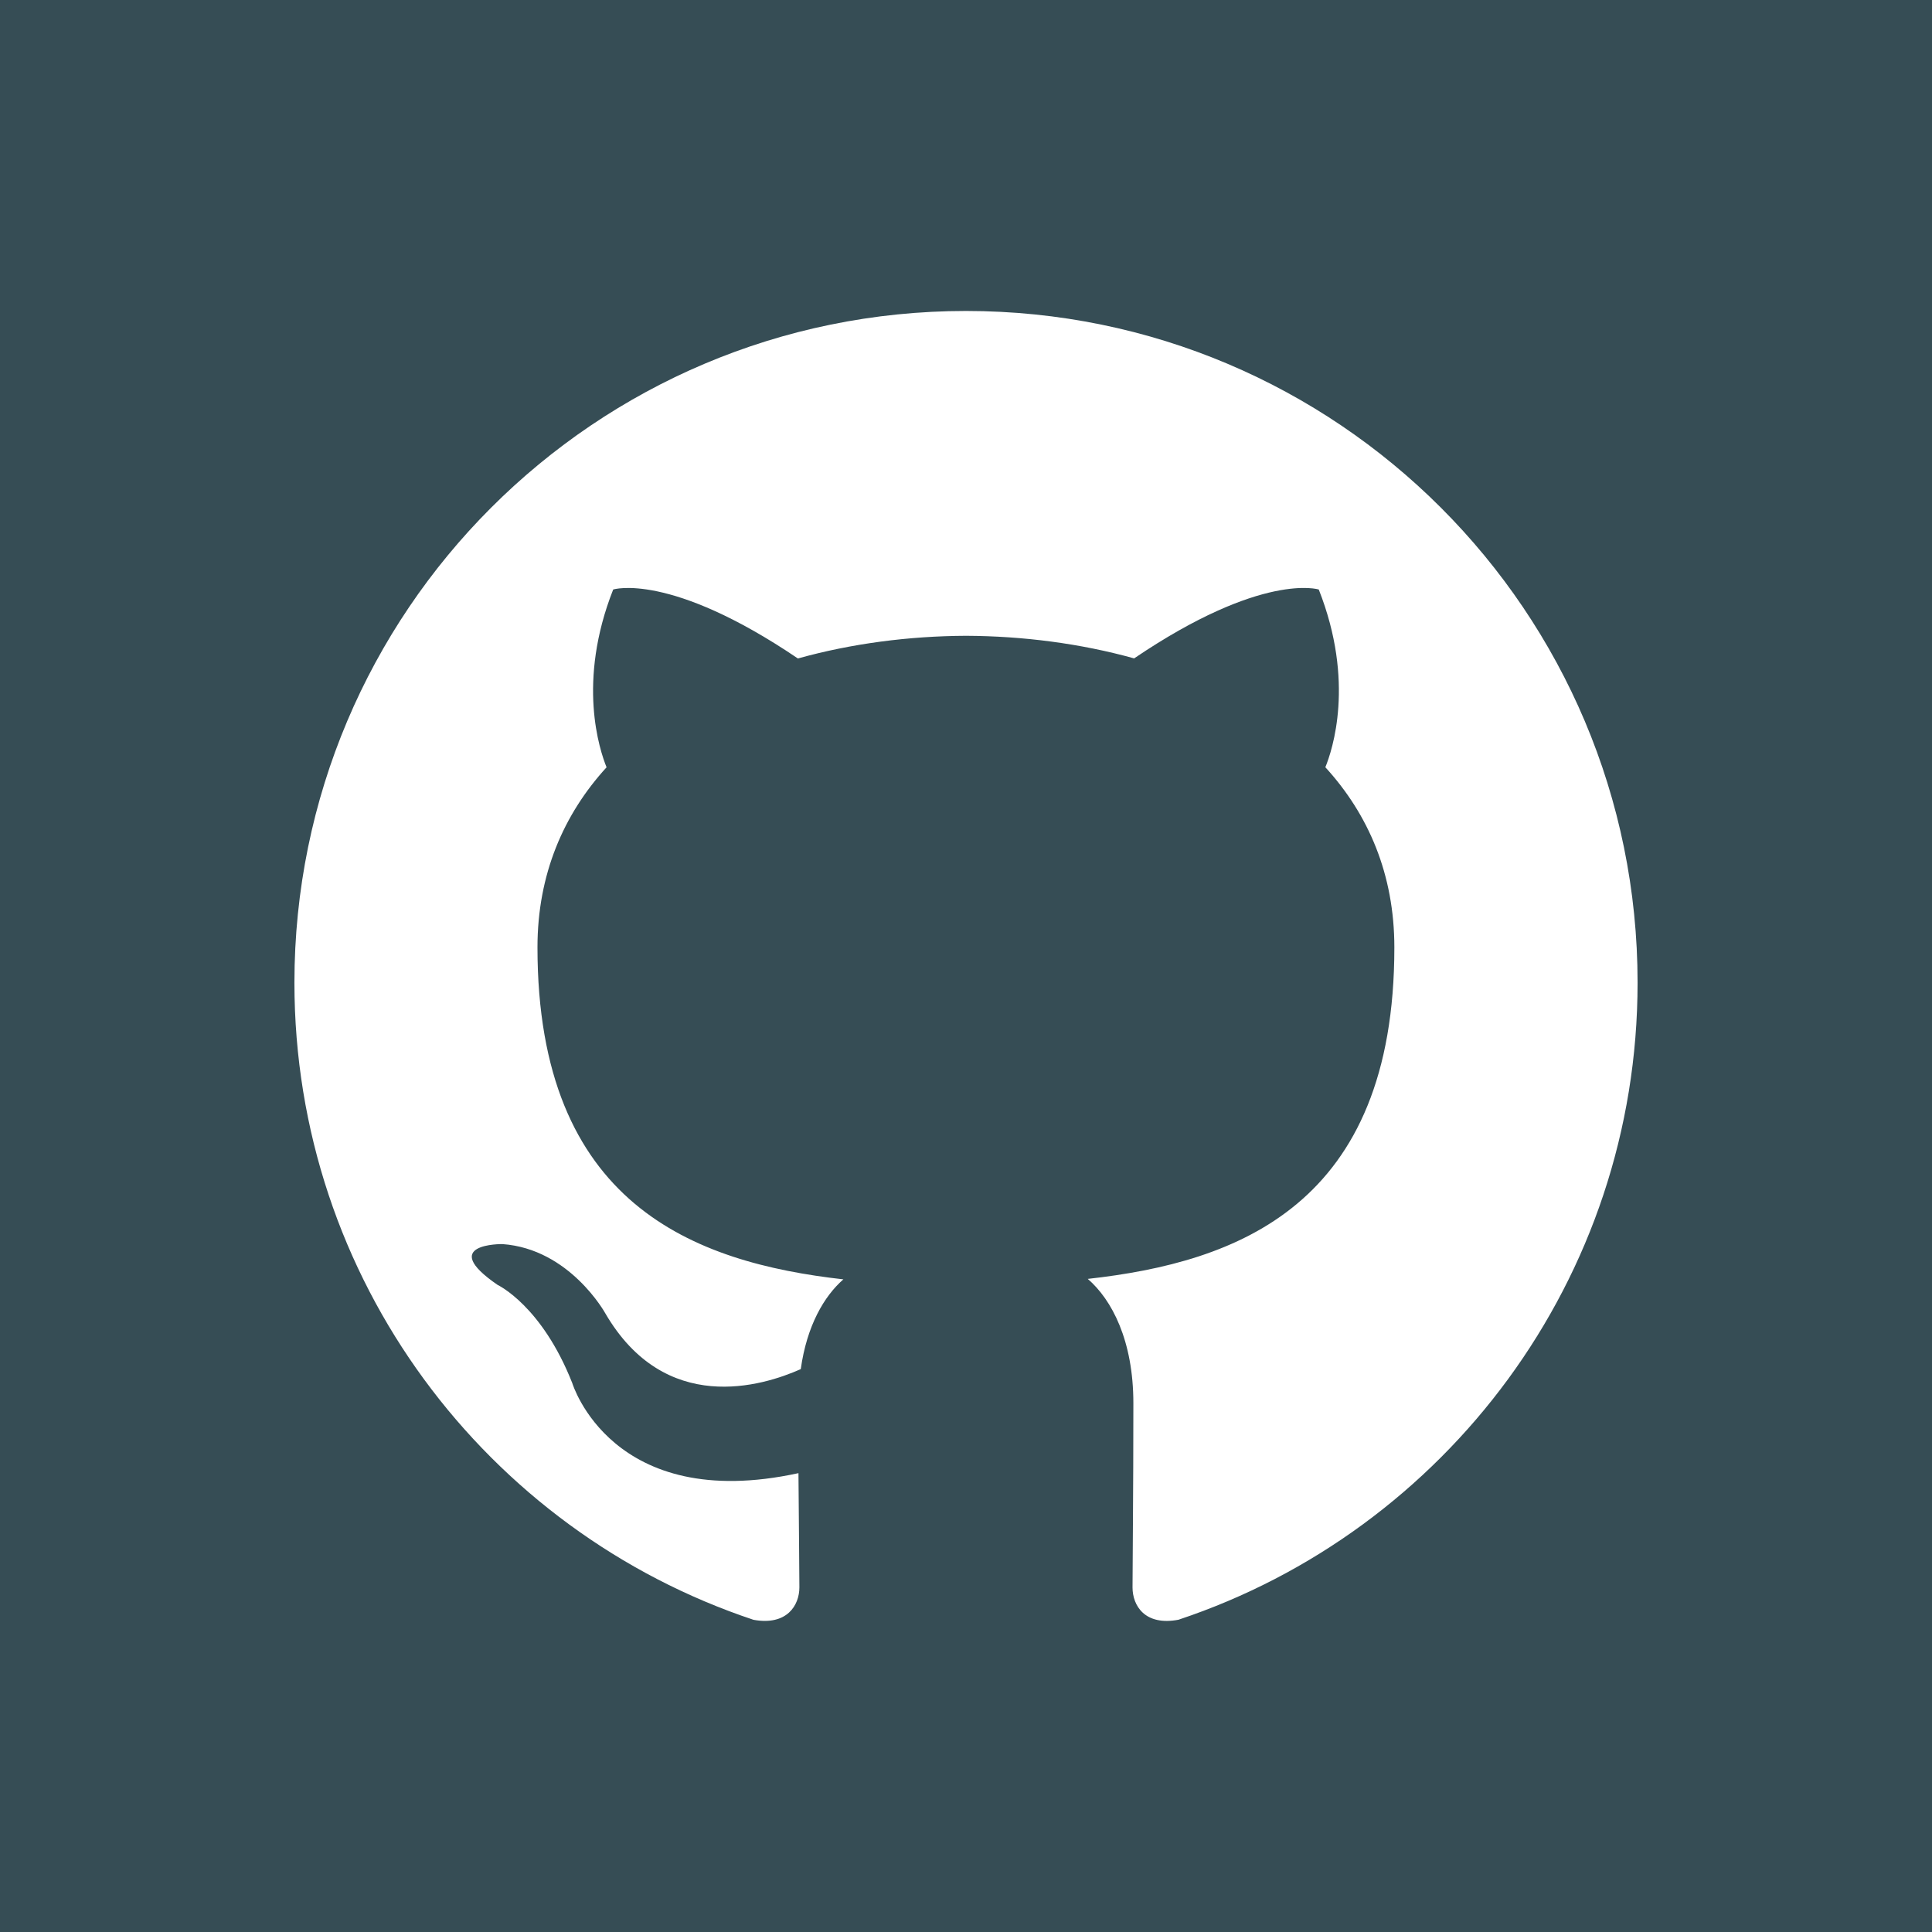
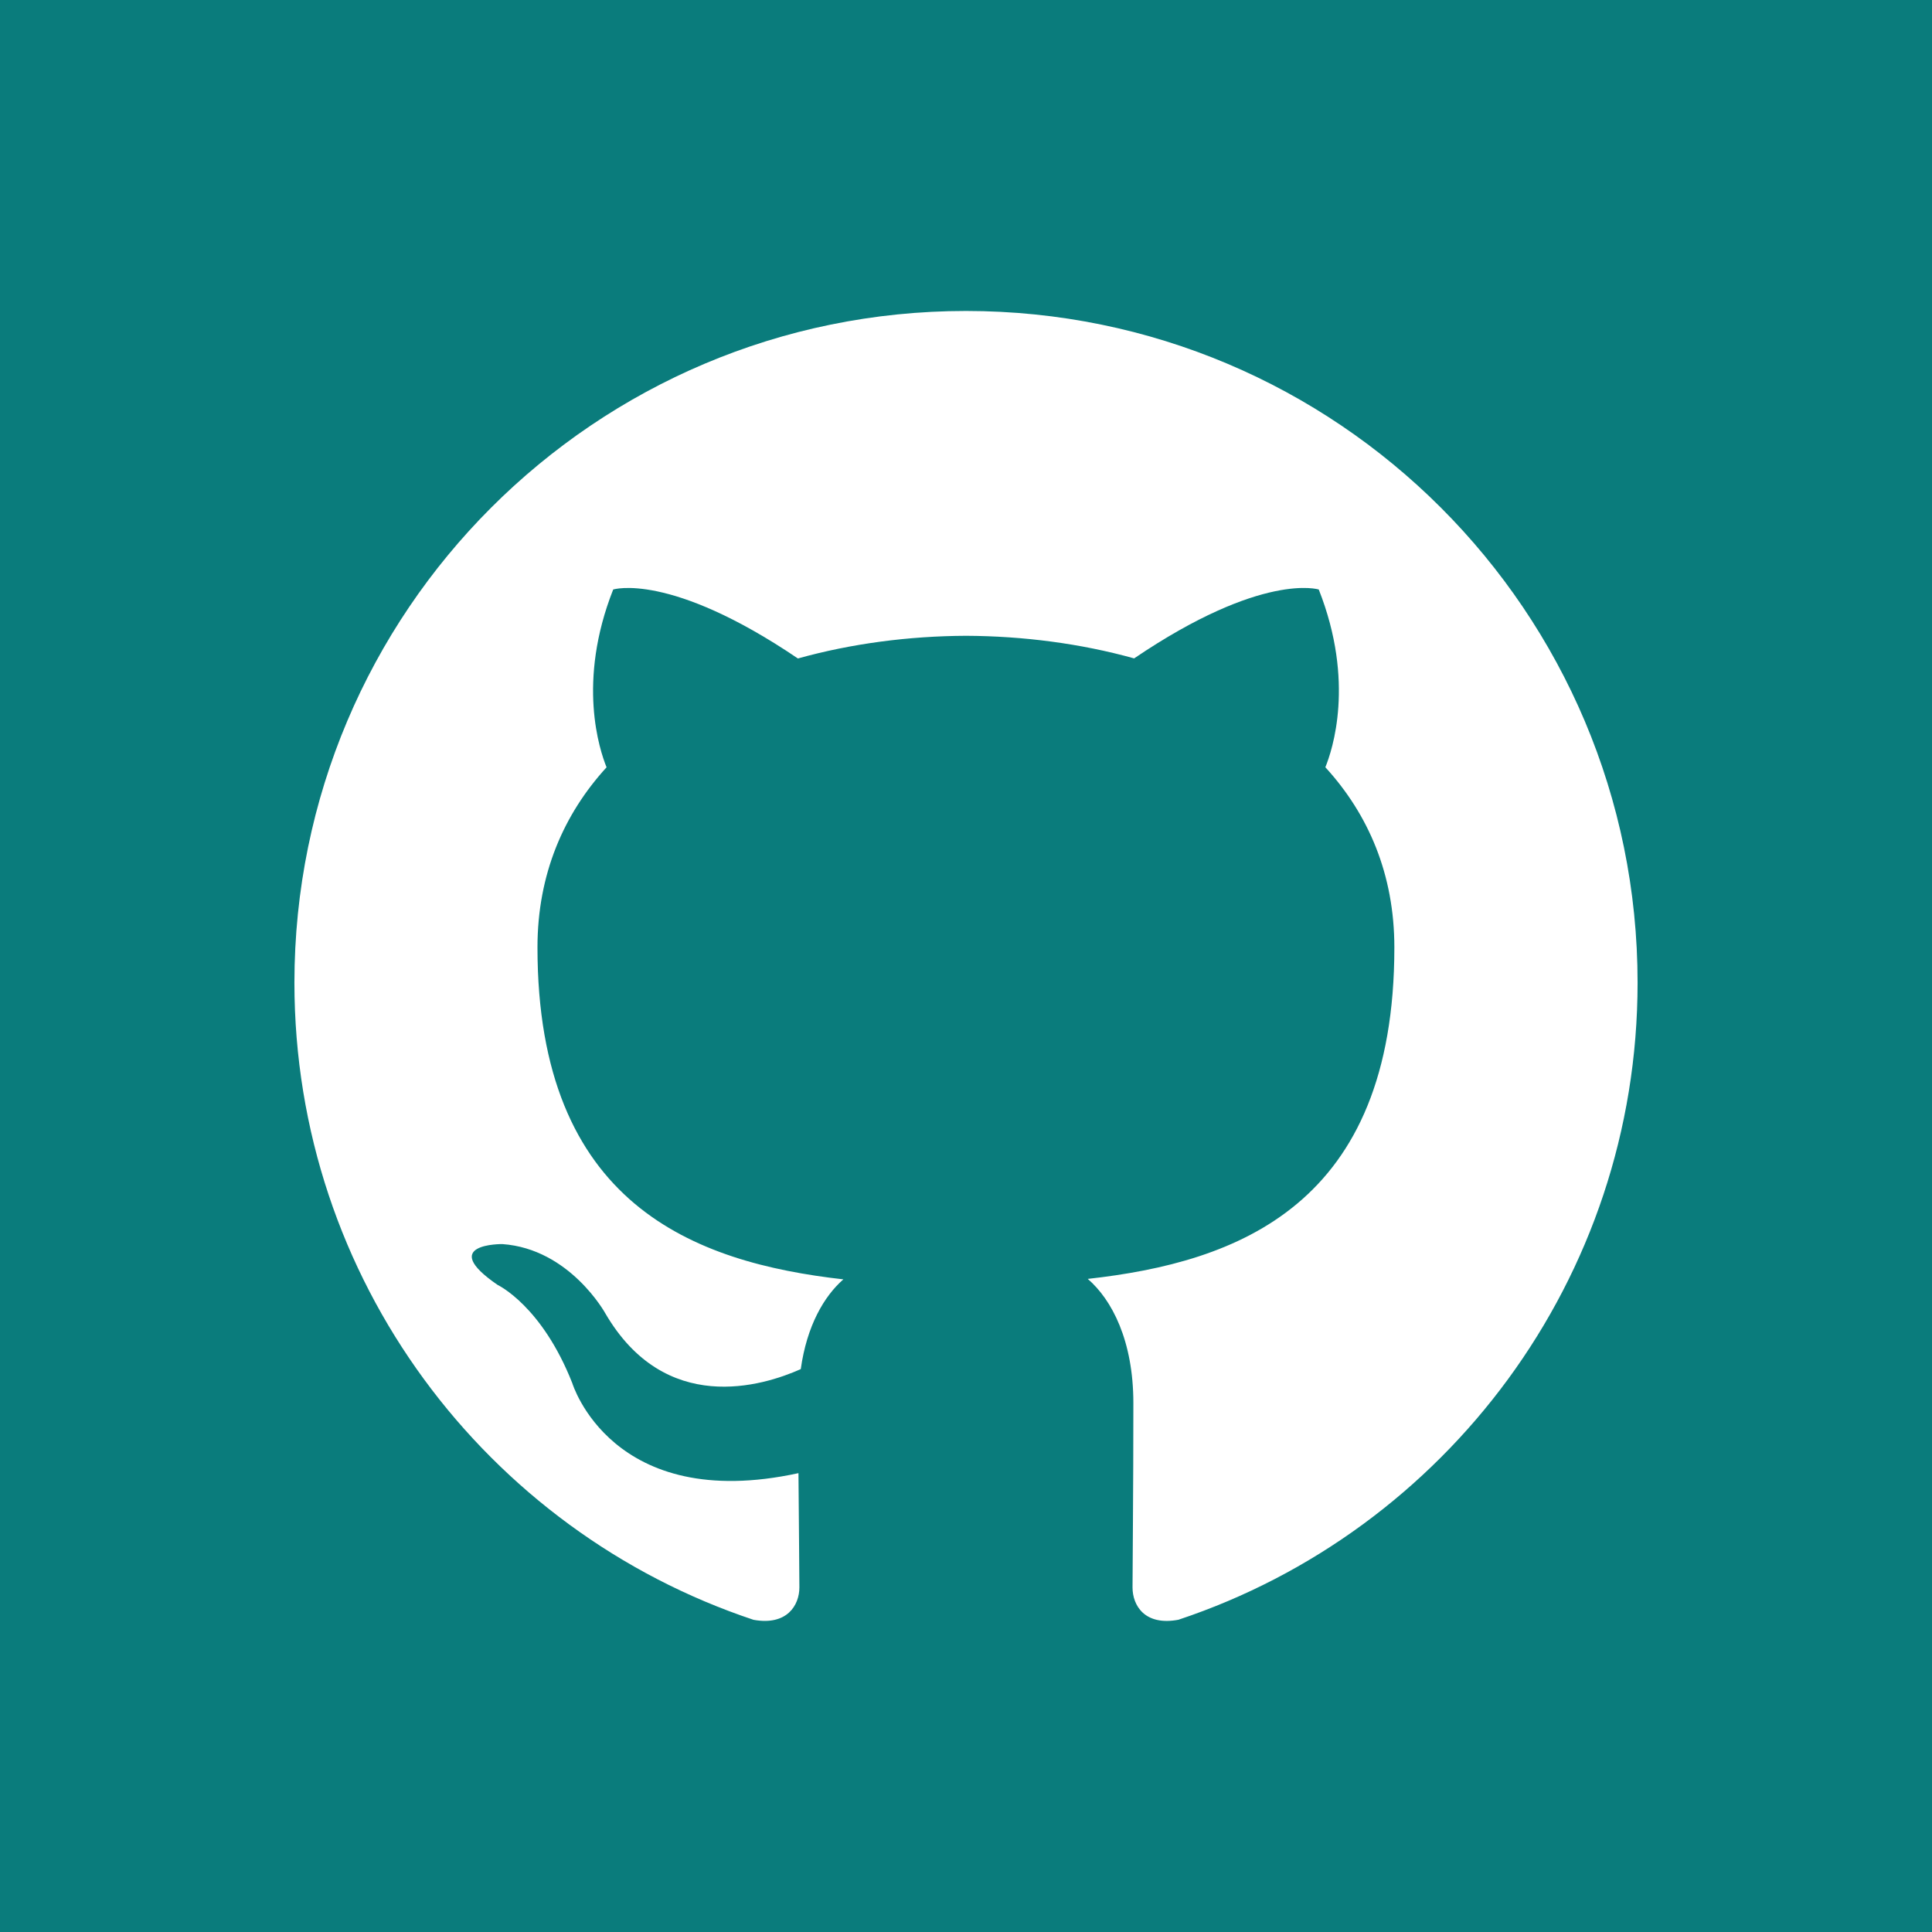
<svg xmlns="http://www.w3.org/2000/svg" width="46" height="46" viewBox="0 0 46 46">
-   <path fill="#364D55" d="M0 0v46h46V0H0zm28.065 38.564c-.81.156-1.1-.34-1.1-.767 0-.525.02-2.25.02-4.387 0-1.492-.513-2.466-1.086-2.96 3.56-.396 7.3-1.748 7.3-7.892 0-1.743-.62-3.172-1.643-4.29.165-.405.713-2.03-.157-4.232 0 0-1.34-.43-4.396 1.64-1.275-.355-2.644-.532-4.002-.538-1.358.006-2.728.184-4.003.54-3.057-2.07-4.398-1.642-4.398-1.642-.87 2.202-.322 3.827-.158 4.233-1.02 1.116-1.645 2.545-1.645 4.288 0 6.126 3.732 7.502 7.283 7.904-.457.4-.87 1.102-1.014 2.137-.913.407-3.23 1.116-4.655-1.33 0 0-.844-1.533-2.45-1.647 0 0-1.562-.02-.11.974 0 0 1.048.49 1.775 2.337 0 0 .938 3.11 5.385 2.143.01 1.335.022 2.34.022 2.72 0 .422-.292.917-1.092.772C11.59 36.452 7.01 30.46 7.01 23.397c0-8.835 7.16-15.993 15.99-15.993 8.833 0 15.99 7.158 15.99 15.993 0 7.06-4.577 13.05-10.925 15.166z" />
+   <path fill="#0A7C7C" d="M0 0v46h46V0H0zm28.065 38.564c-.81.156-1.1-.34-1.1-.767 0-.525.02-2.25.02-4.387 0-1.492-.513-2.466-1.086-2.96 3.56-.396 7.3-1.748 7.3-7.892 0-1.743-.62-3.172-1.643-4.29.165-.405.713-2.03-.157-4.232 0 0-1.34-.43-4.396 1.64-1.275-.355-2.644-.532-4.002-.538-1.358.006-2.728.184-4.003.54-3.057-2.07-4.398-1.642-4.398-1.642-.87 2.202-.322 3.827-.158 4.233-1.02 1.116-1.645 2.545-1.645 4.288 0 6.126 3.732 7.502 7.283 7.904-.457.4-.87 1.102-1.014 2.137-.913.407-3.23 1.116-4.655-1.33 0 0-.844-1.533-2.45-1.647 0 0-1.562-.02-.11.974 0 0 1.048.49 1.775 2.337 0 0 .938 3.11 5.385 2.143.01 1.335.022 2.34.022 2.72 0 .422-.292.917-1.092.772C11.59 36.452 7.01 30.46 7.01 23.397c0-8.835 7.16-15.993 15.99-15.993 8.833 0 15.99 7.158 15.99 15.993 0 7.06-4.577 13.05-10.925 15.166z" />
</svg>
